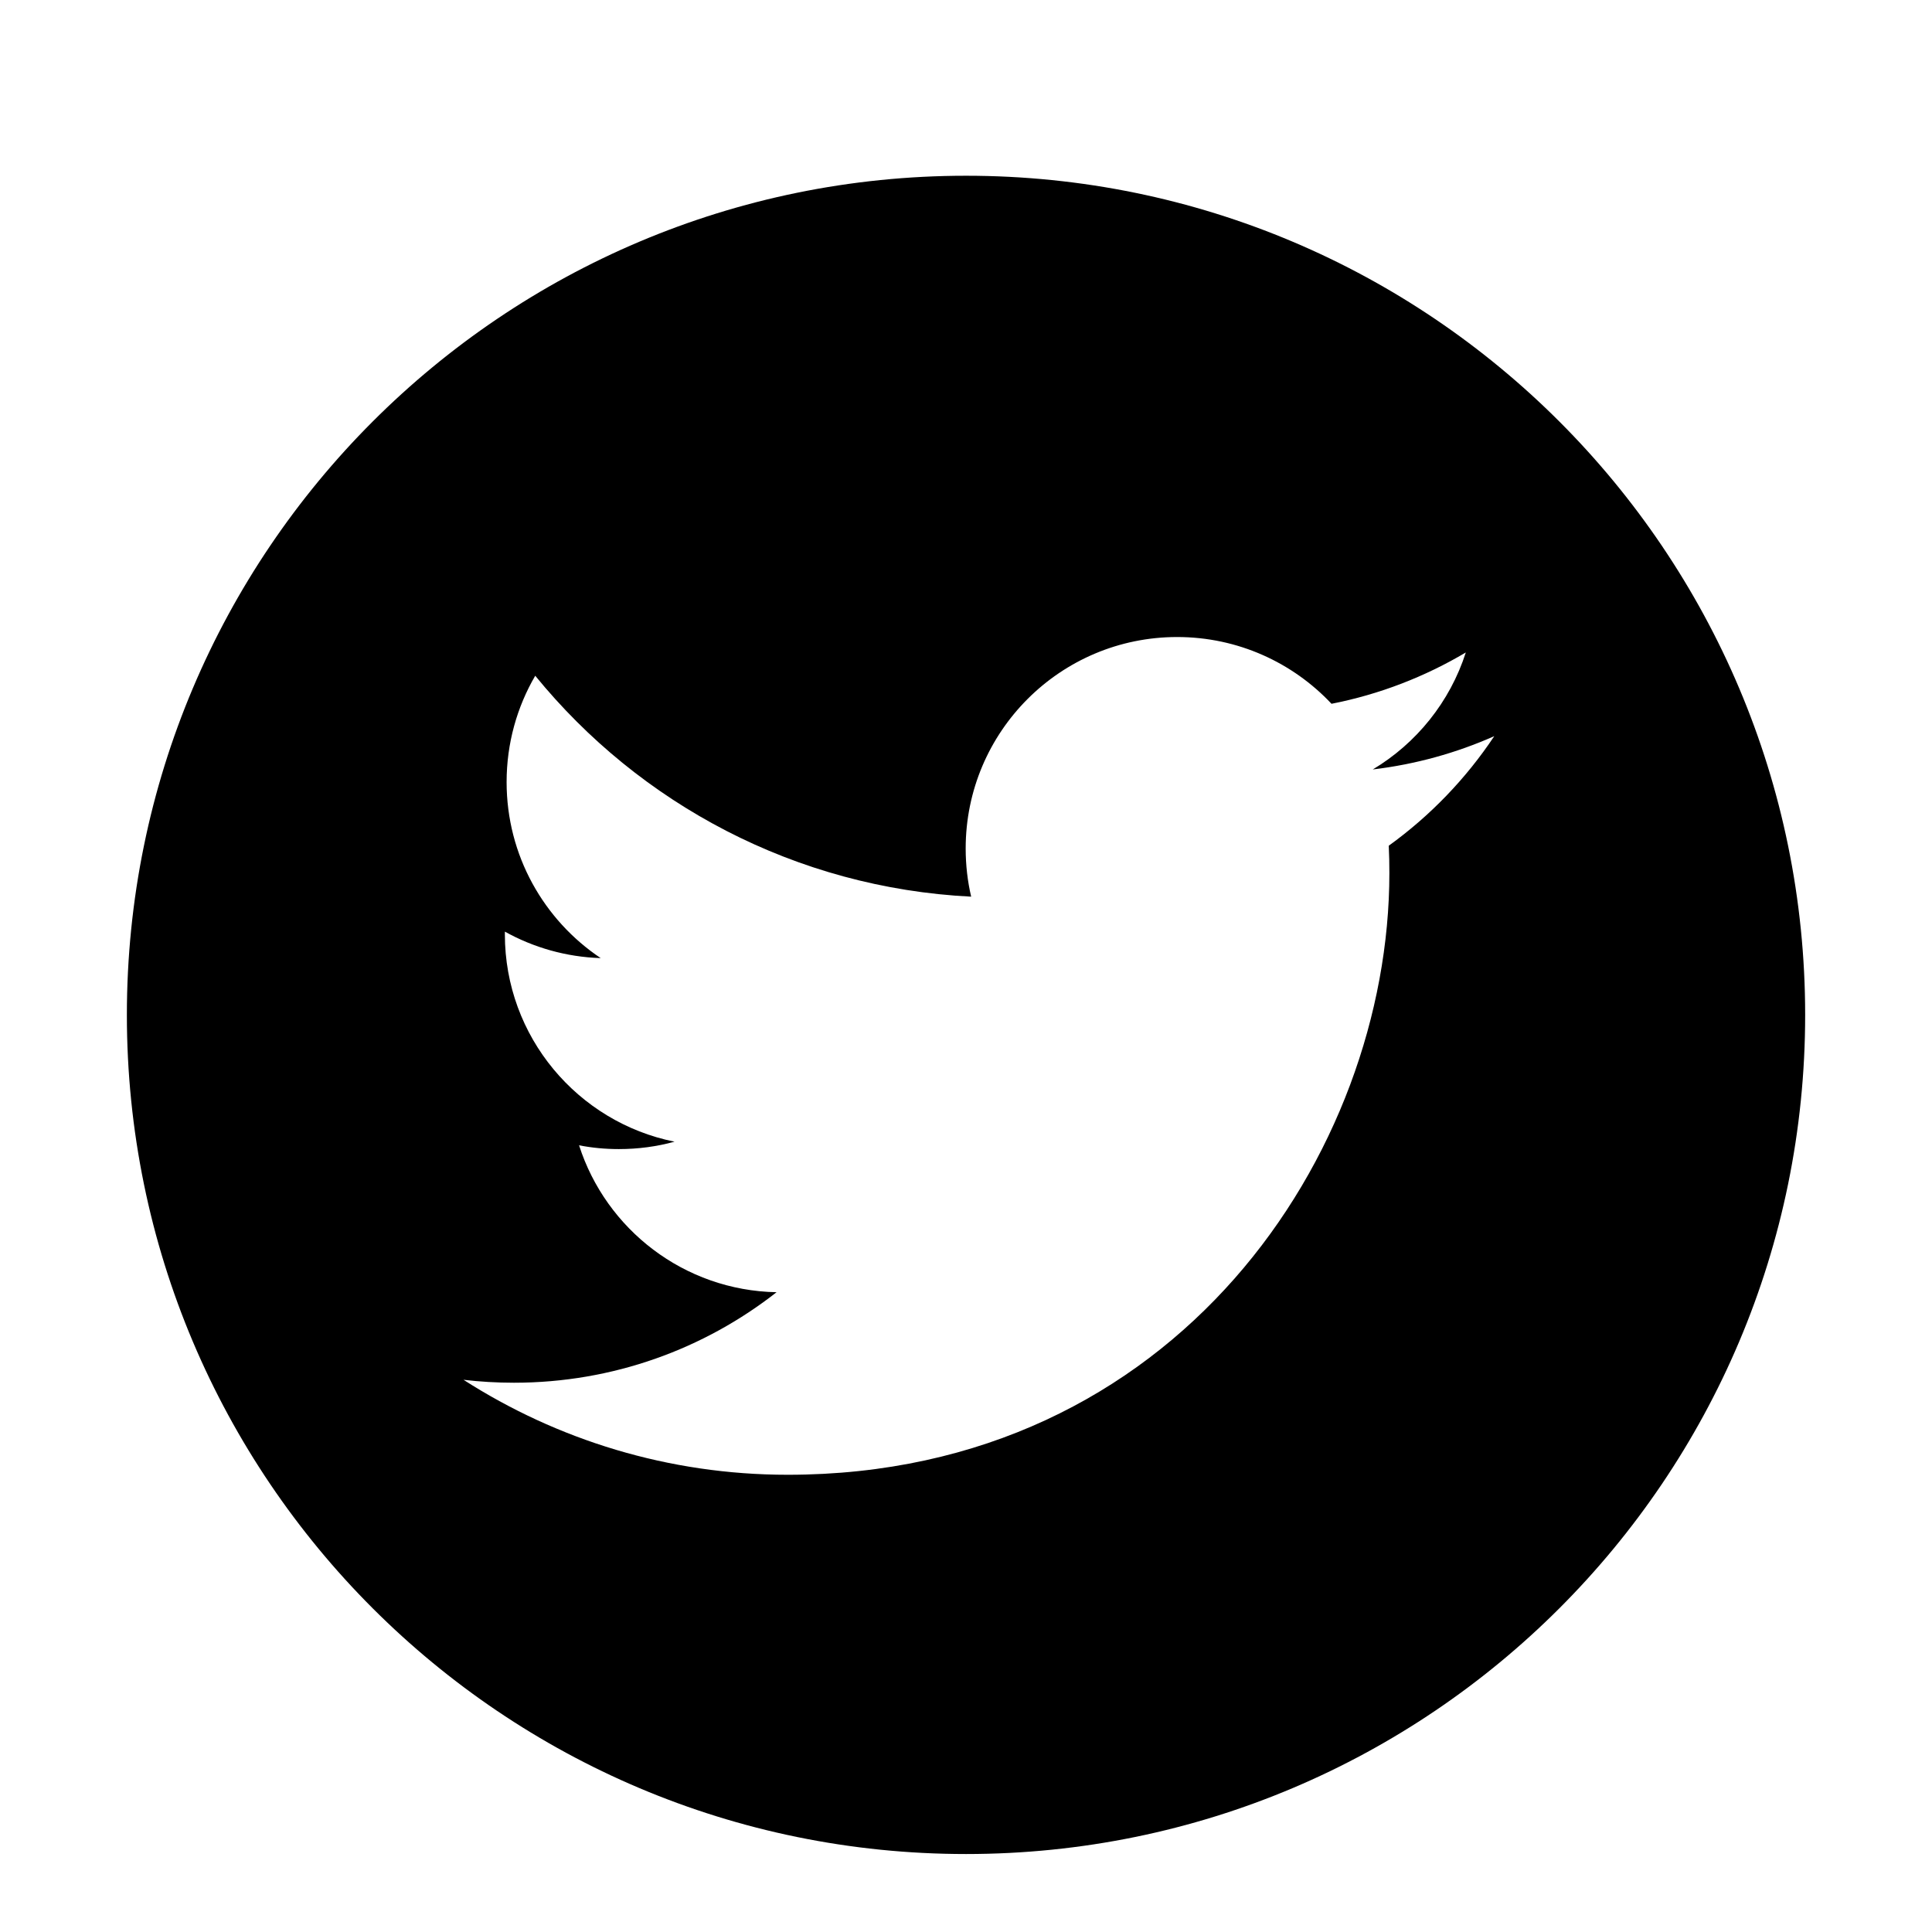
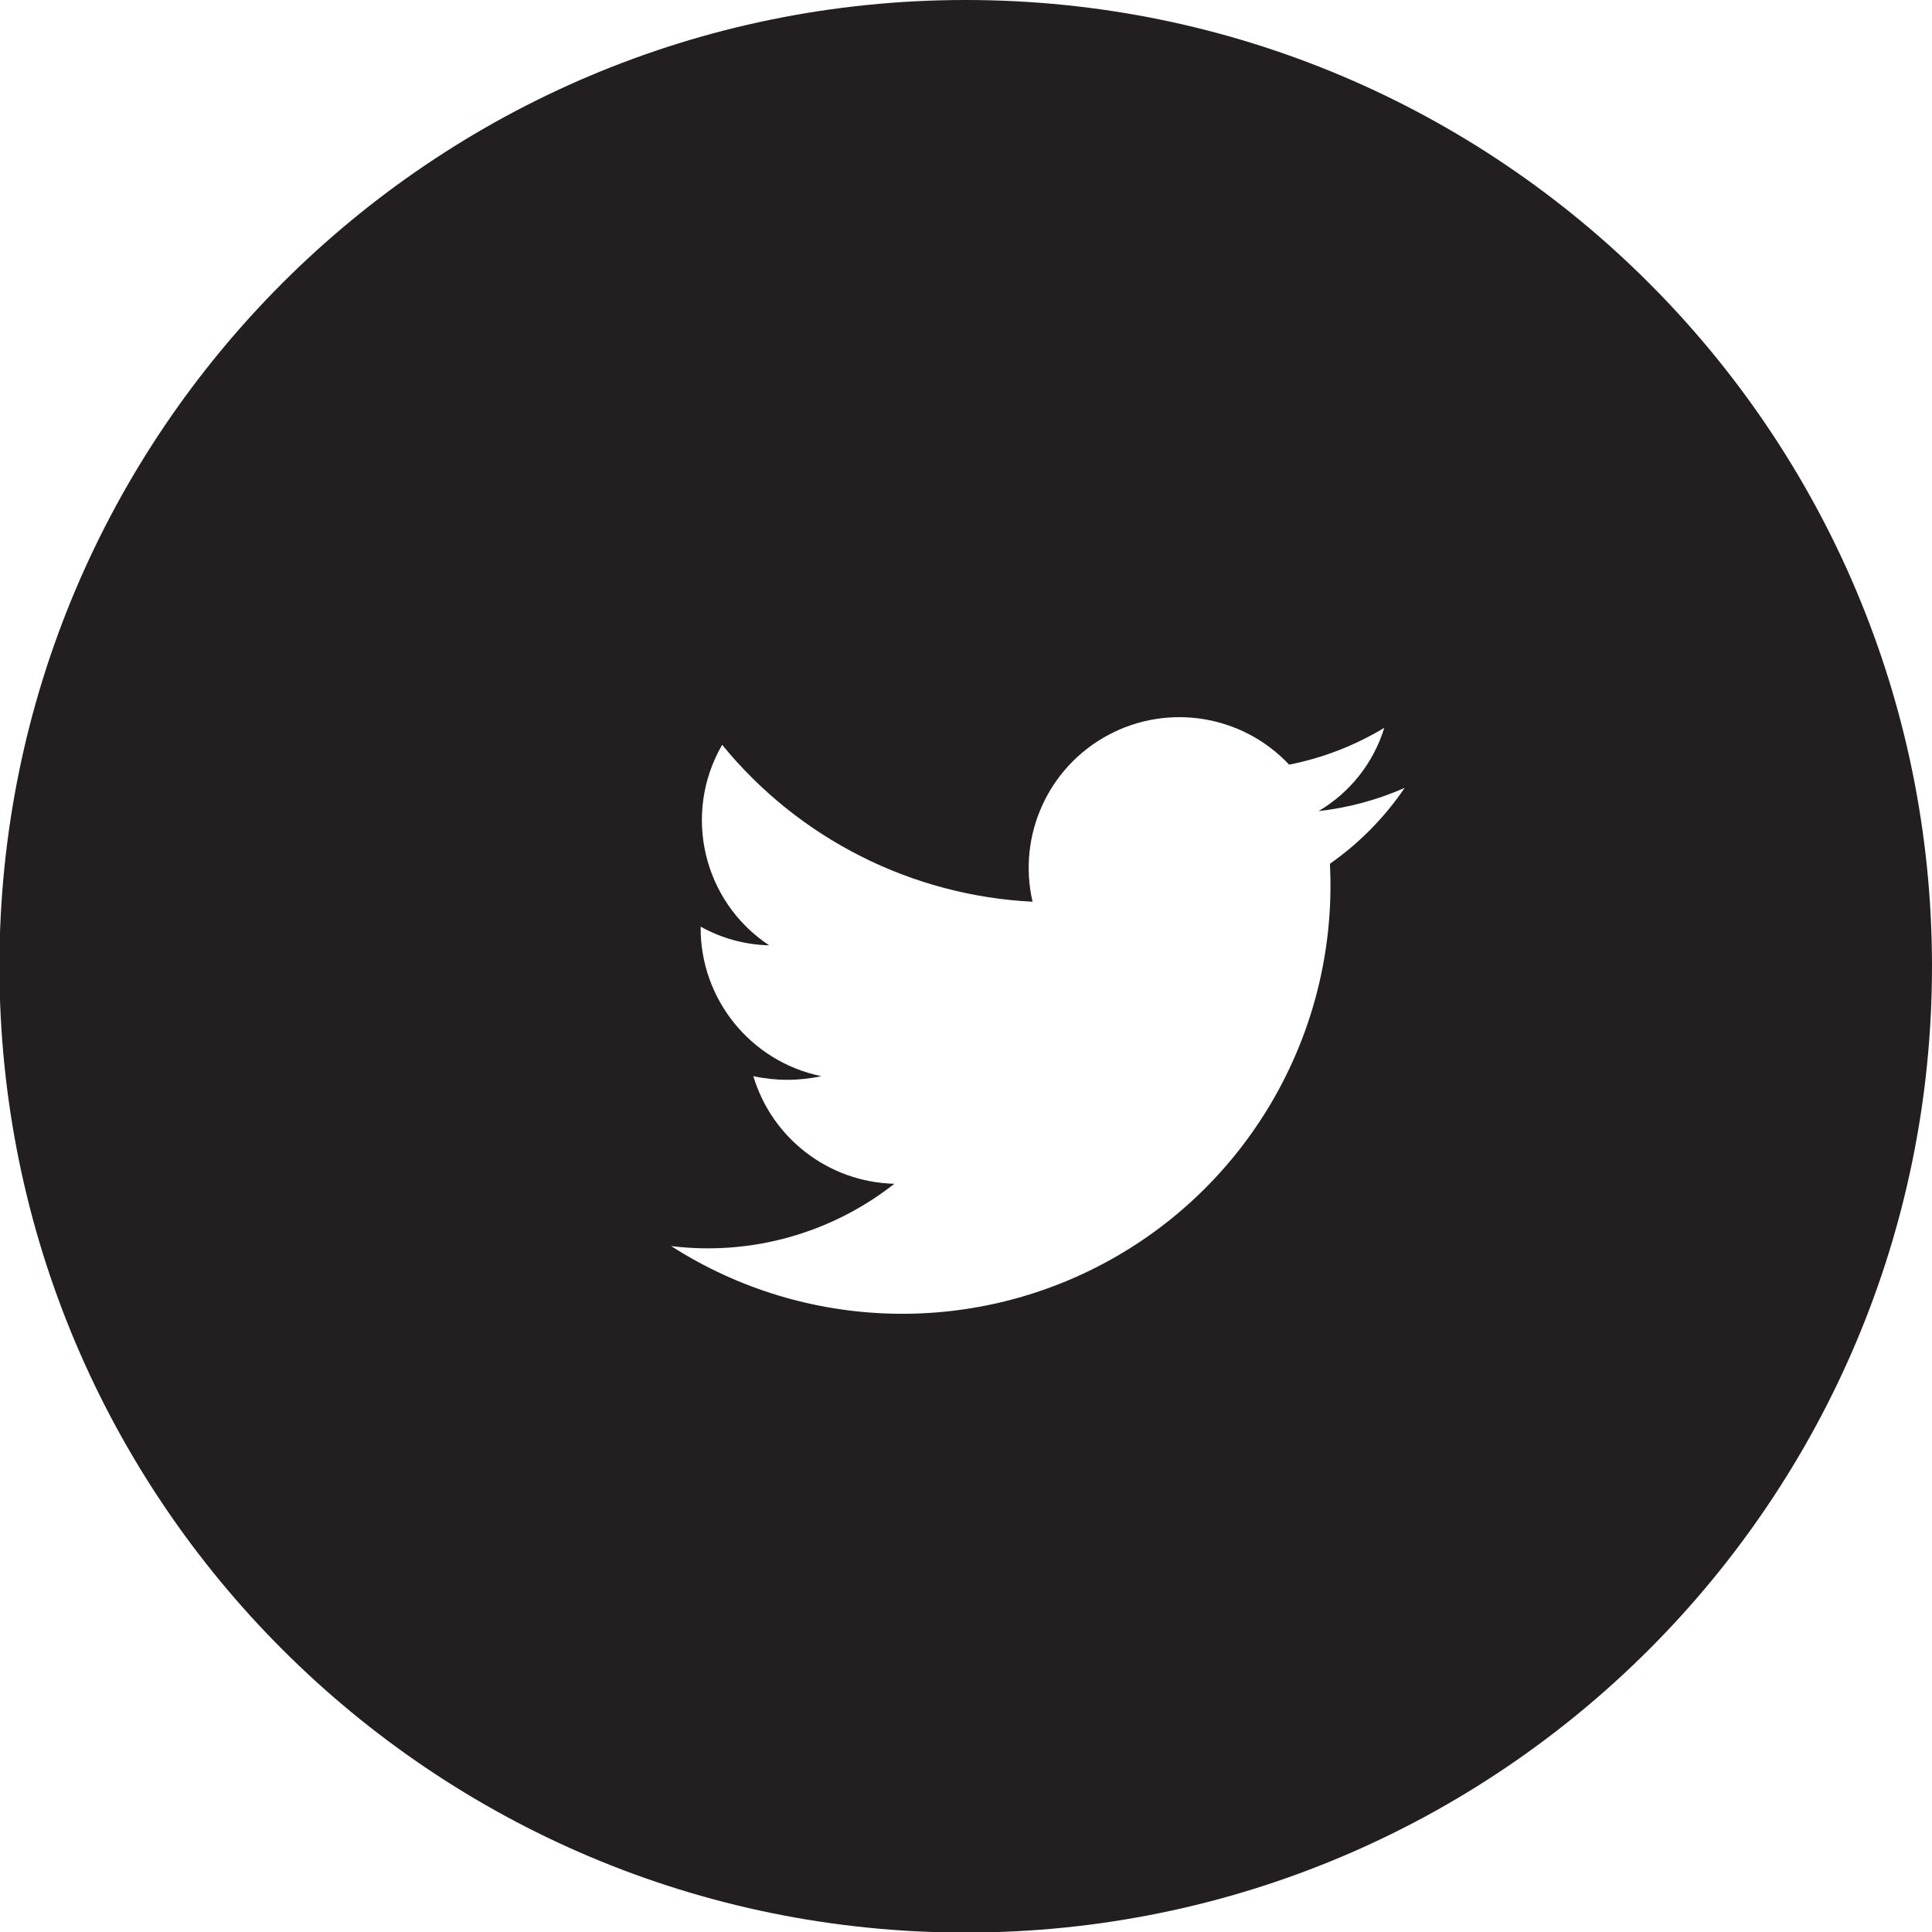
- <svg xmlns="http://www.w3.org/2000/svg" enable-background="new 0 0 56.693 56.693" height="56.693px" id="Layer_1" version="1.1" viewBox="0 0 56.693 56.693" width="56.693px" xml:space="preserve">
-   <path d="M28.348,5.157c-13.6,0-24.625,11.027-24.625,24.625c0,13.6,11.025,24.623,24.625,24.623c13.6,0,24.623-11.023,24.623-24.623  C52.971,16.184,41.947,5.157,28.348,5.157z M40.752,24.817c0.013,0.266,0.018,0.533,0.018,0.803c0,8.201-6.242,17.656-17.656,17.656  c-3.504,0-6.767-1.027-9.513-2.787c0.486,0.057,0.979,0.086,1.48,0.086c2.908,0,5.584-0.992,7.707-2.656  c-2.715-0.051-5.006-1.846-5.796-4.311c0.378,0.074,0.767,0.111,1.167,0.111c0.566,0,1.114-0.074,1.635-0.217  c-2.84-0.57-4.979-3.08-4.979-6.084c0-0.027,0-0.053,0.001-0.08c0.836,0.465,1.793,0.744,2.811,0.777  c-1.666-1.115-2.761-3.012-2.761-5.166c0-1.137,0.306-2.204,0.84-3.12c3.061,3.754,7.634,6.225,12.792,6.483  c-0.106-0.453-0.161-0.928-0.161-1.414c0-3.426,2.778-6.205,6.206-6.205c1.785,0,3.397,0.754,4.529,1.959  c1.414-0.277,2.742-0.795,3.941-1.506c-0.465,1.45-1.448,2.666-2.73,3.433c1.257-0.15,2.453-0.484,3.565-0.977  C43.018,22.849,41.965,23.942,40.752,24.817z" />
+ <svg xmlns="http://www.w3.org/2000/svg" viewBox="0 0 34.11 34.11">
+   <defs>
+     <style>.cls-1{fill:#231f20;}</style>
+   </defs>
+   <g id="Layer_2" data-name="Layer 2">
+     <g id="Layer_1-2" data-name="Layer 1">
+       <path class="cls-1" d="M17.05,0A17.06,17.06,0,1,0,34.11,17.05,17.06,17.06,0,0,0,17.05,0Zm6.43,15.25A7.56,7.56,0,0,1,11.85,22a5.32,5.32,0,0,0,3.94-1.1A2.67,2.67,0,0,1,13.3,19,2.83,2.83,0,0,0,14.5,19a2.67,2.67,0,0,1-2.13-2.64,2.6,2.6,0,0,0,1.21.33,2.65,2.65,0,0,1-.83-3.54,7.56,7.56,0,0,0,5.48,2.77,2.66,2.66,0,0,1,4.53-2.42,5.2,5.2,0,0,0,1.68-.65,2.59,2.59,0,0,1-1.16,1.47,5.18,5.18,0,0,0,1.52-.41A5.21,5.21,0,0,1,23.48,15.25Z" />
+     </g>
+   </g>
</svg>
